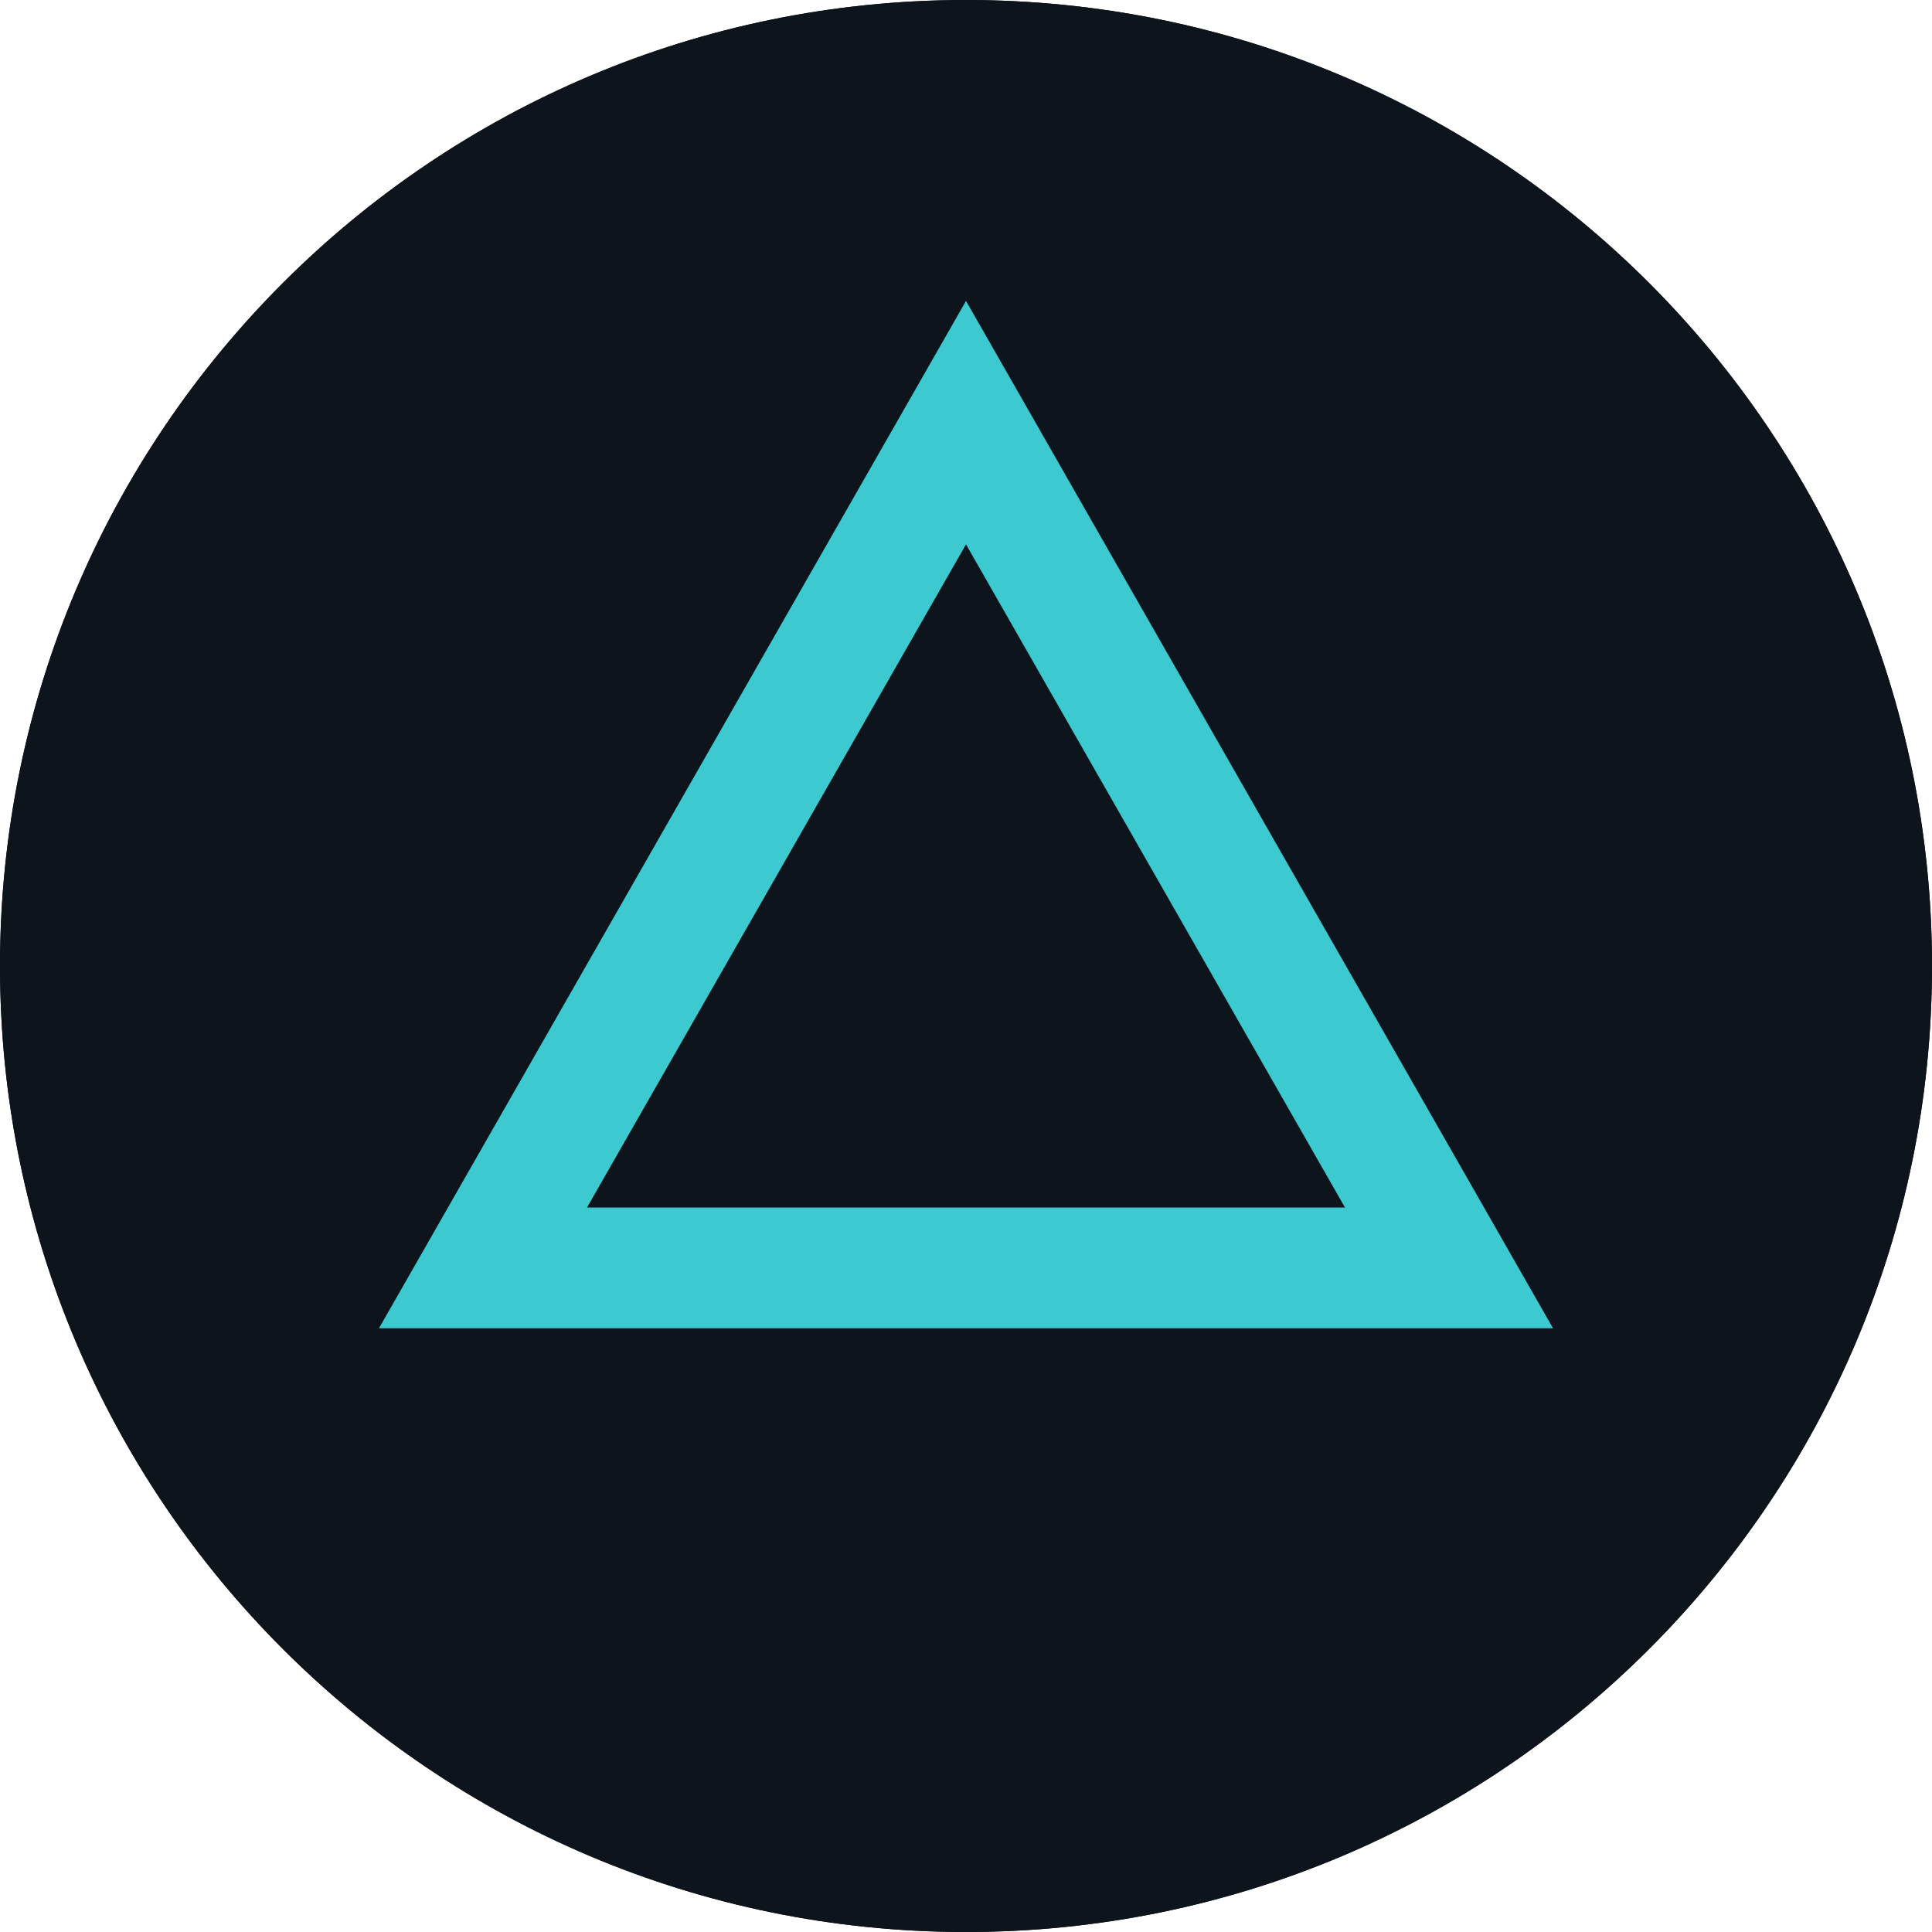
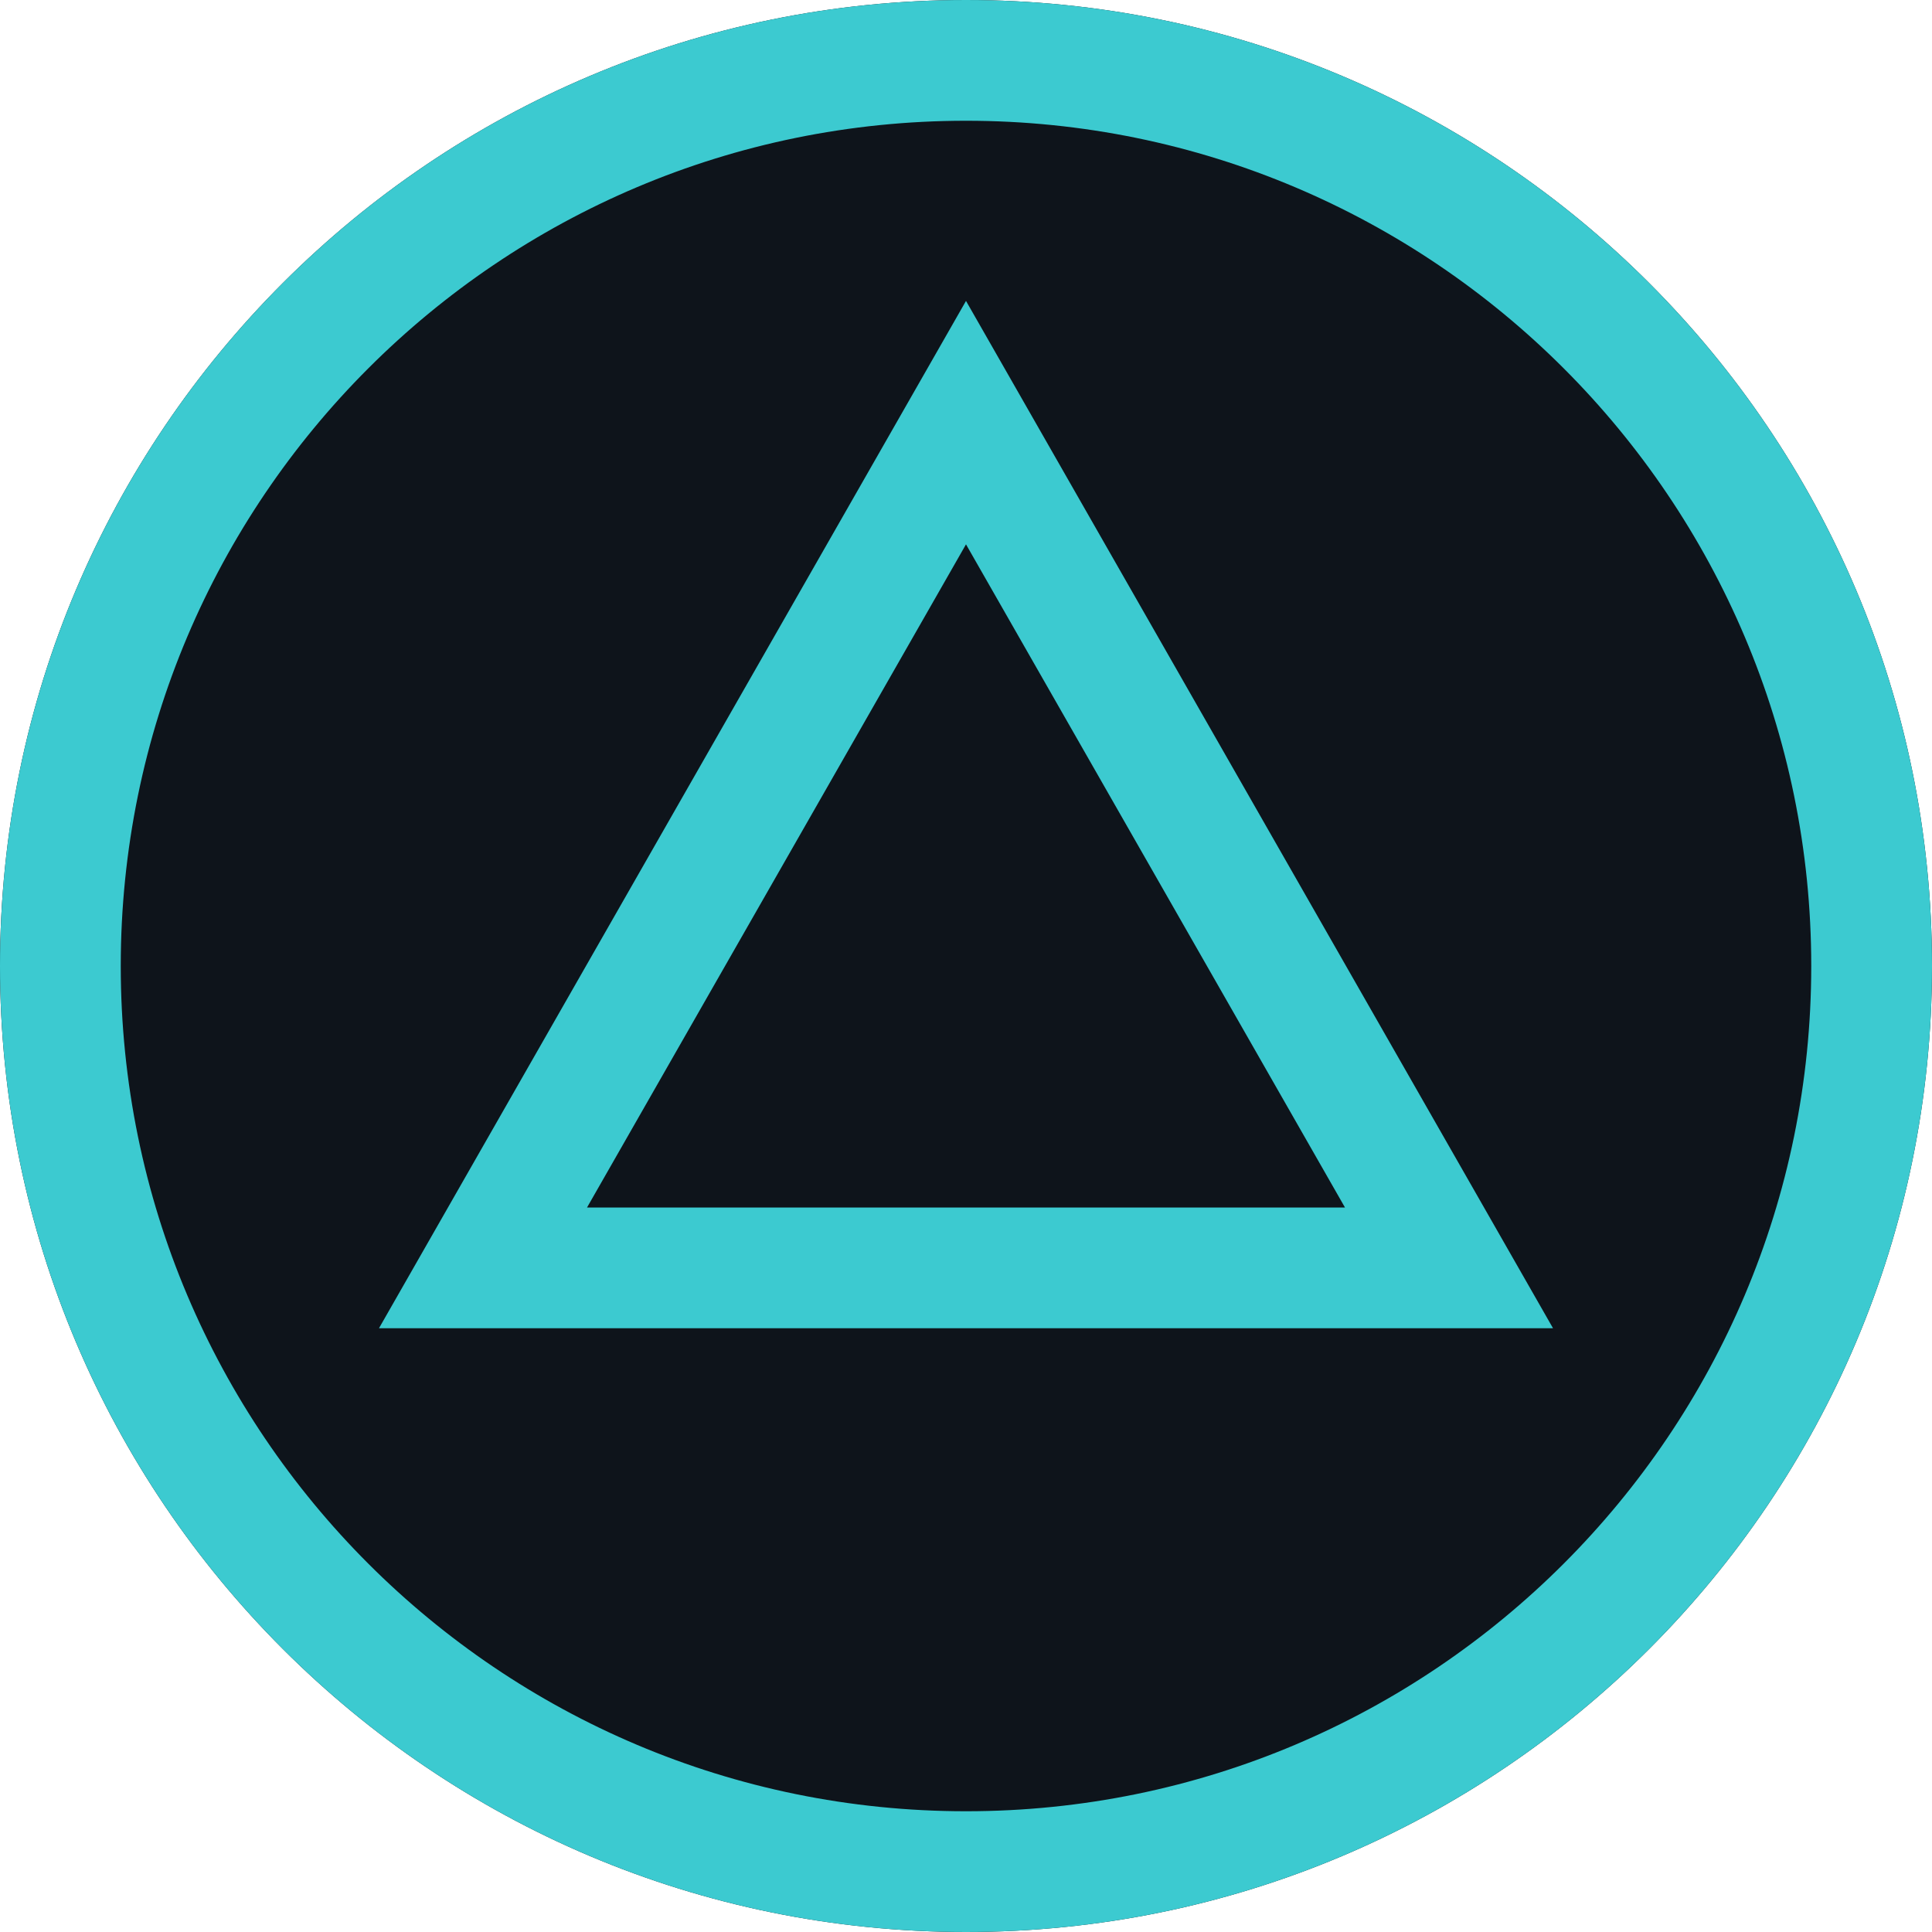
<svg xmlns="http://www.w3.org/2000/svg" width="32" height="32" viewBox="0 0 32 32" fill="none">
  <path d="M32 16C32 24.837 24.837 32 16 32C7.163 32 0 24.837 0 16C0 7.163 7.163 0 16 0C24.837 0 32 7.163 32 16Z" fill="#0E141B" />
-   <path fill-rule="evenodd" clip-rule="evenodd" d="M16 30C23.732 30 30 23.732 30 16C30 8.268 23.732 2 16 2C8.268 2 2 8.268 2 16C2 23.732 8.268 30 16 30ZM16 32C24.837 32 32 24.837 32 16C32 7.163 24.837 0 16 0C7.163 0 0 7.163 0 16C0 24.837 7.163 32 16 32Z" fill="#0E141B" />
+   <path fill-rule="evenodd" clip-rule="evenodd" d="M16 30C23.732 30 30 23.732 30 16C30 8.268 23.732 2 16 2C8.268 2 2 8.268 2 16C2 23.732 8.268 30 16 30ZM16 32C24.837 32 32 24.837 32 16C32 7.163 24.837 0 16 0C7.163 0 0 7.163 0 16C0 24.837 7.163 32 16 32Z" fill="#3CCAD0" />
  <path fill-rule="evenodd" clip-rule="evenodd" d="M16 4.984L25.723 22H6.277L16 4.984ZM9.723 20H22.277L16 9.016L9.723 20Z" fill="#3CCAD0" />
</svg>
